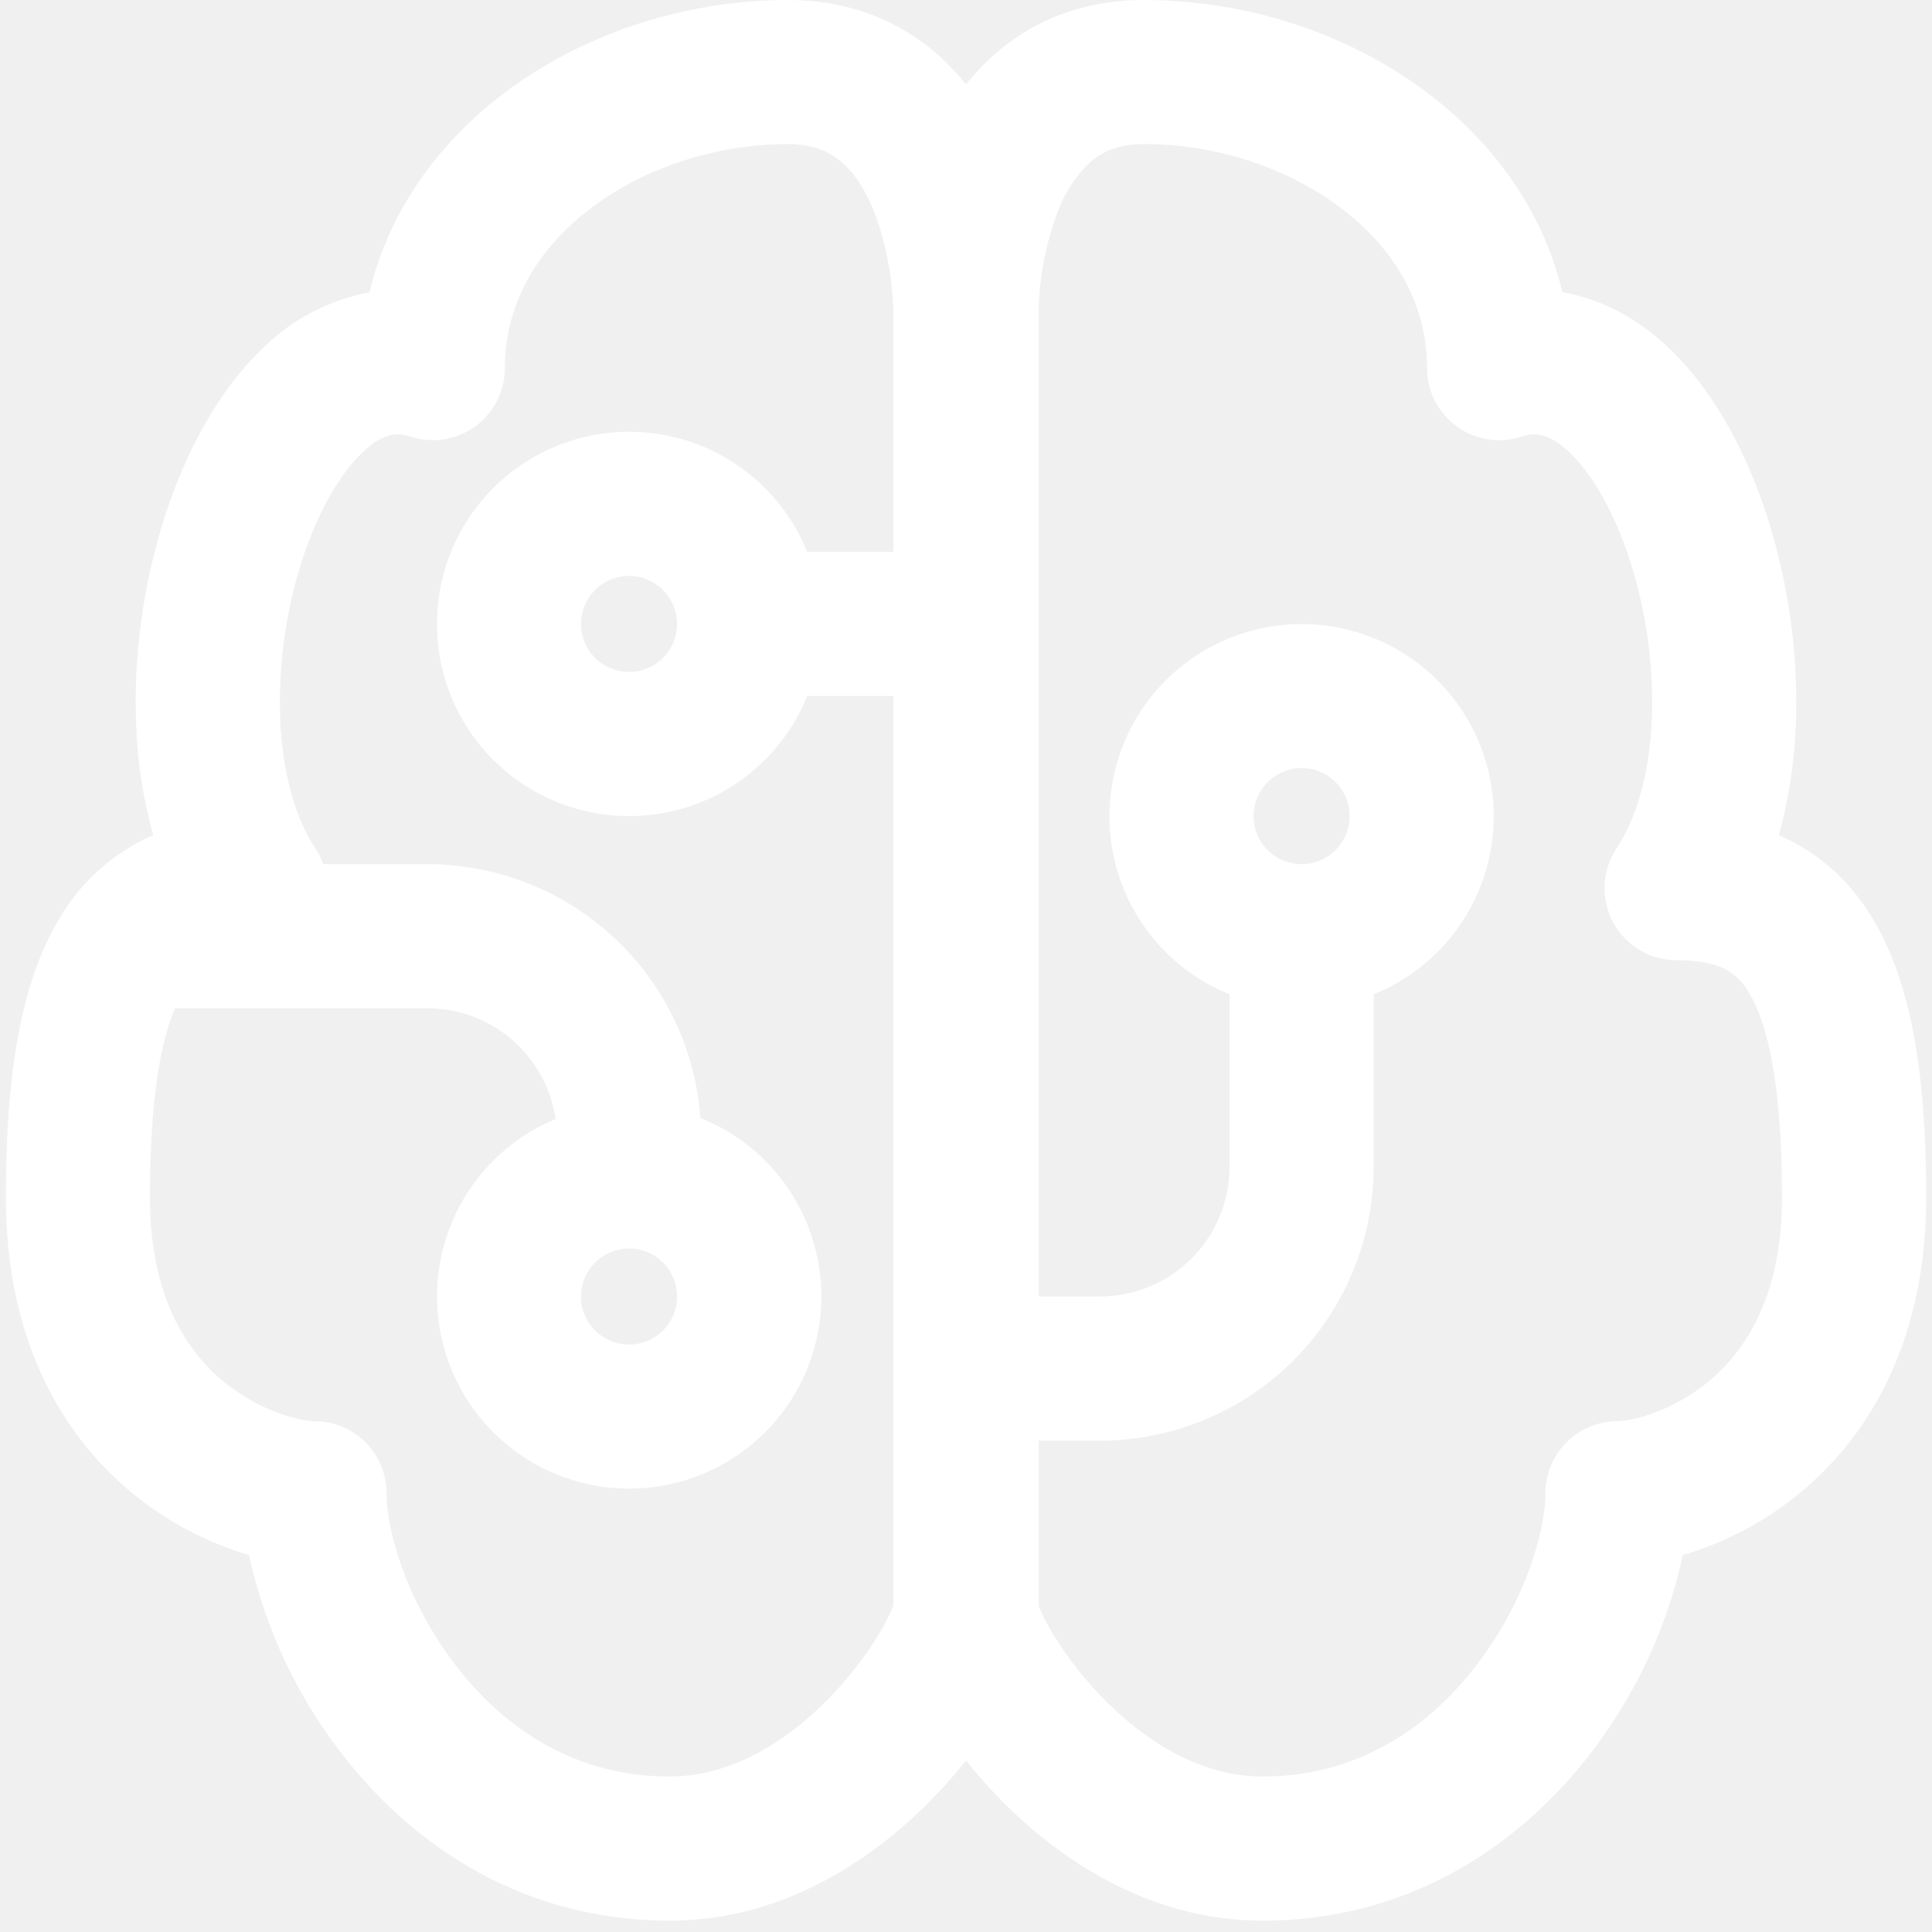
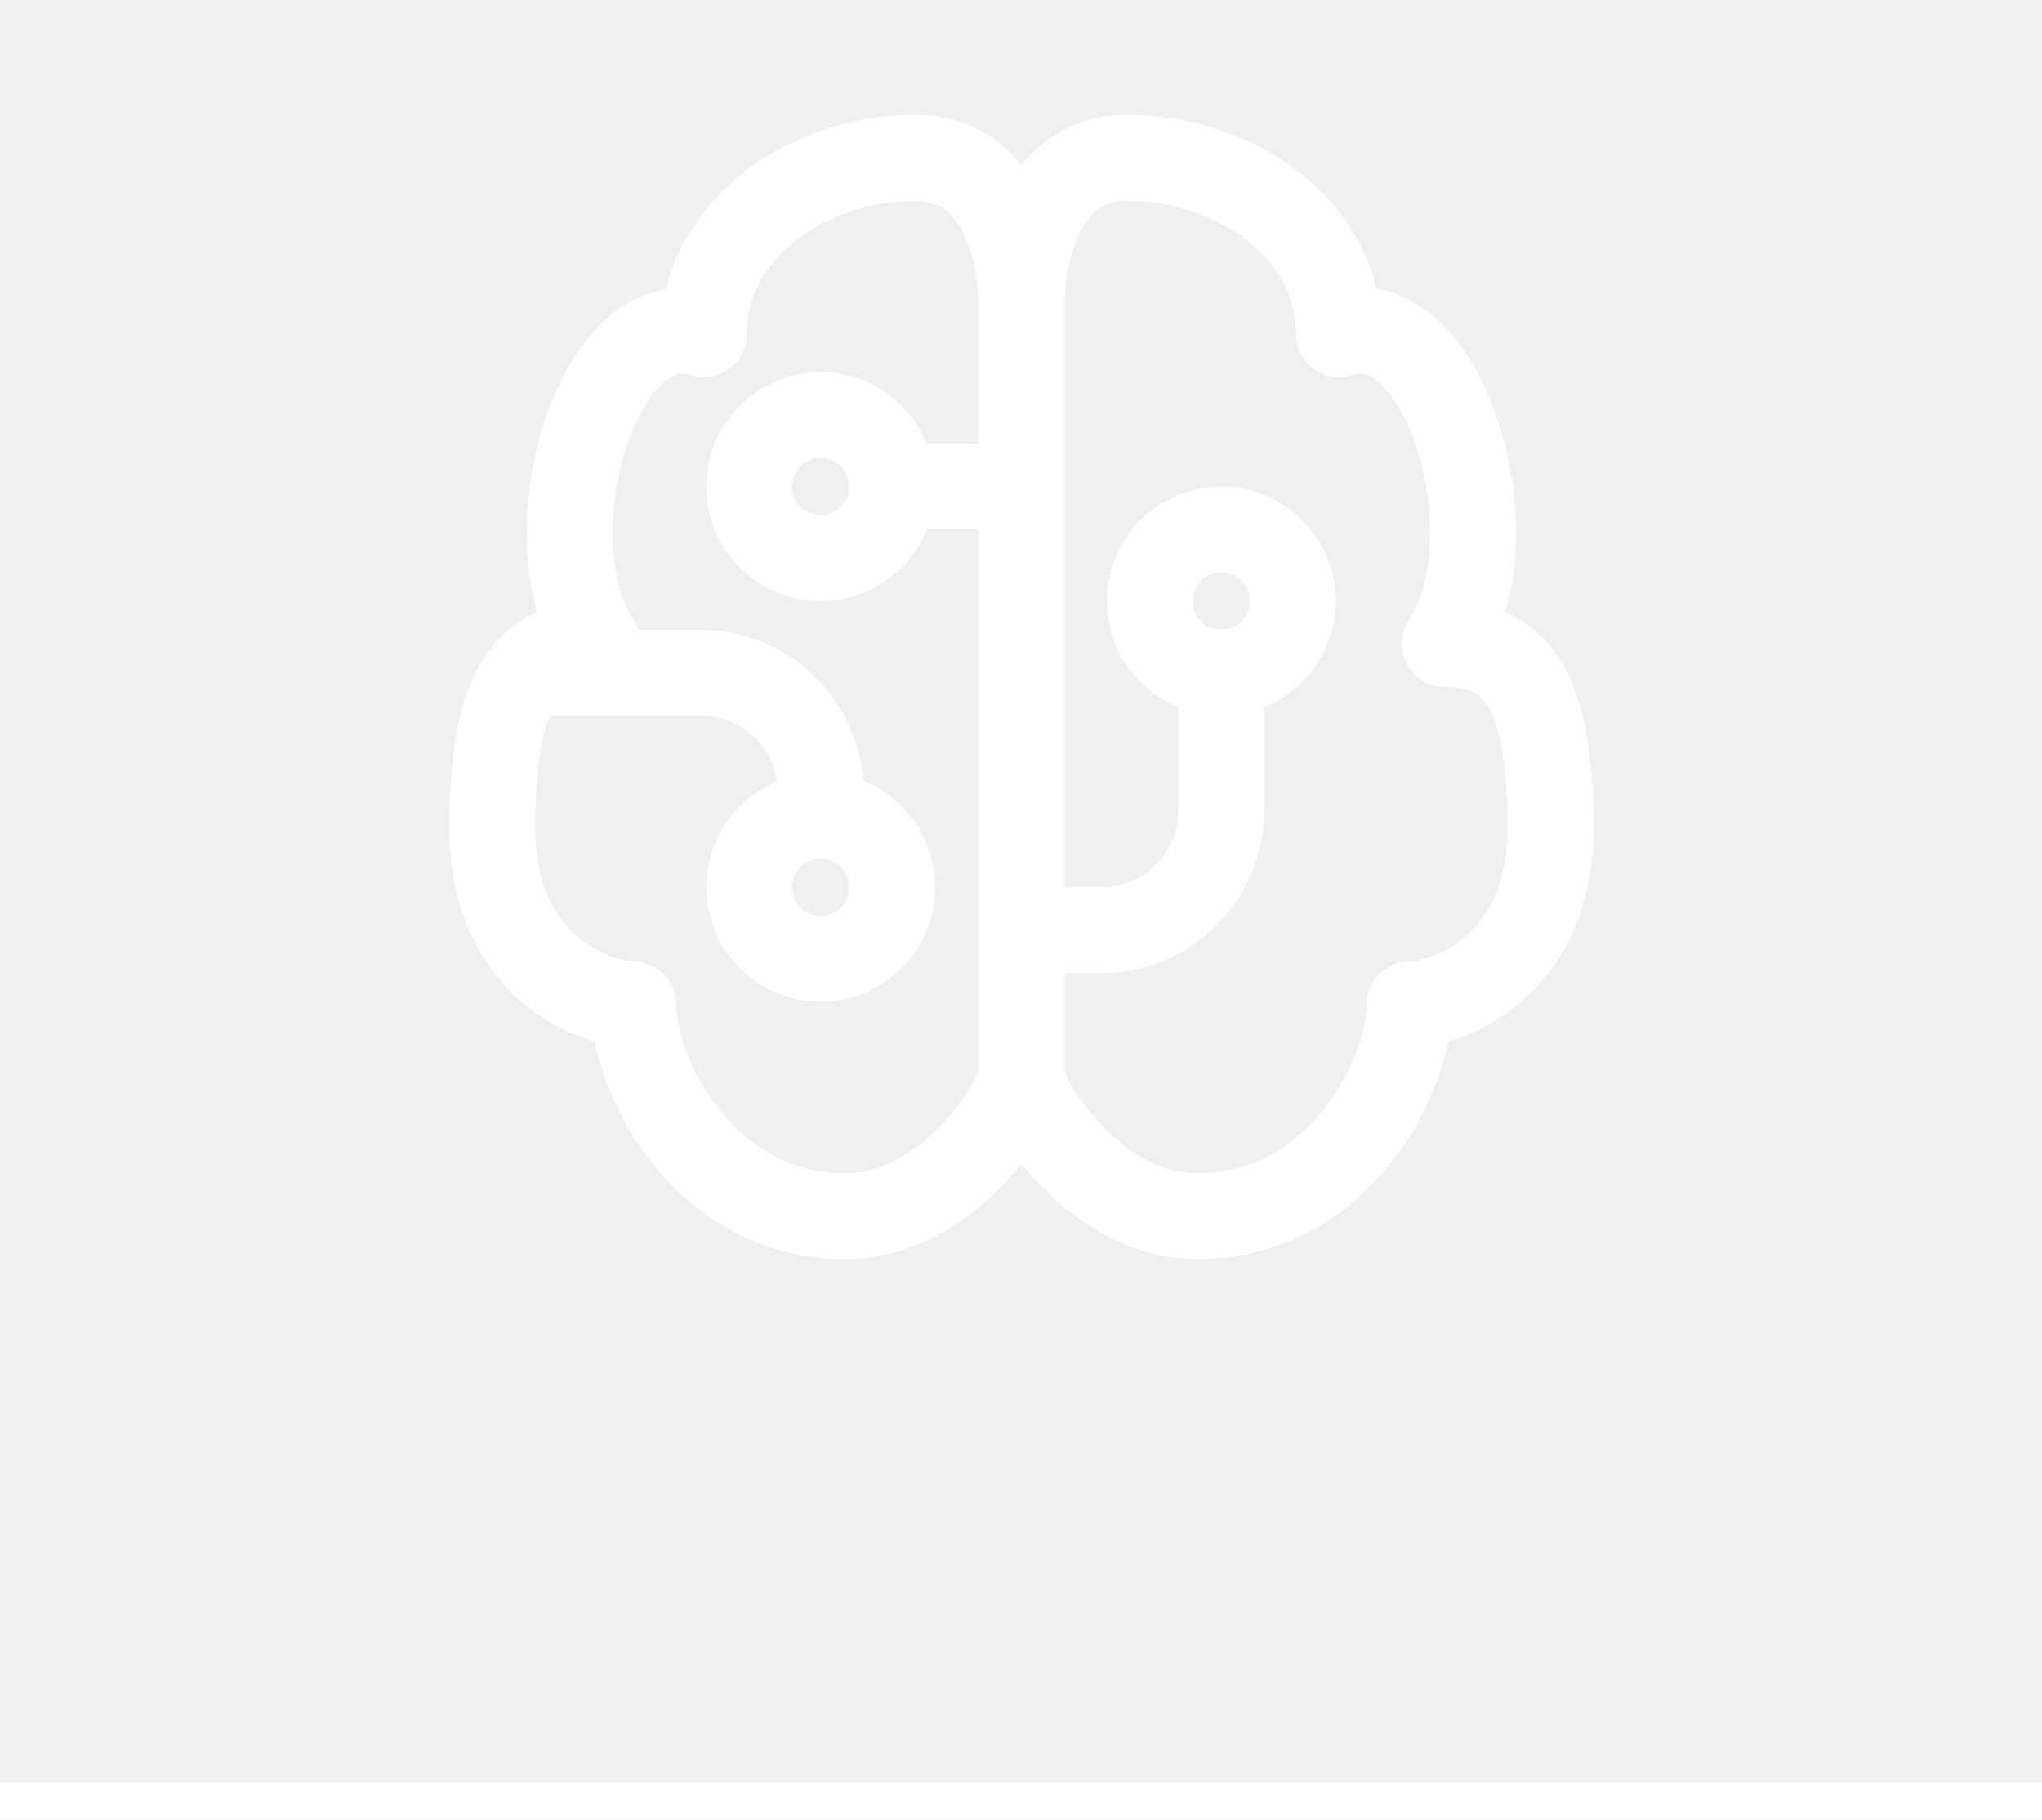
- <svg xmlns="http://www.w3.org/2000/svg" width="31" height="31" viewBox="0 0 31 31" fill="none">
-   <path d="M8.015 1.551C9.297 0.552 10.975 0 12.641 0C13.639 0 14.445 0.342 15.057 0.886C15.222 1.033 15.369 1.192 15.5 1.355C15.631 1.192 15.777 1.033 15.942 0.886C16.554 0.342 17.36 0 18.358 0C20.024 0 21.703 0.552 22.983 1.551C23.982 2.326 24.764 3.398 25.07 4.691C25.718 4.799 26.293 5.129 26.758 5.565C27.498 6.261 28.027 7.266 28.359 8.3C28.696 9.35 28.864 10.53 28.814 11.663C28.787 12.242 28.703 12.834 28.541 13.4L28.641 13.446C29.211 13.715 29.674 14.136 30.021 14.695C30.676 15.751 30.907 17.271 30.907 19.209C30.907 21.437 30.055 22.949 28.96 23.888C28.39 24.377 27.723 24.74 27.002 24.952C26.741 26.157 26.203 27.284 25.433 28.246C24.318 29.64 22.585 30.818 20.257 30.818C18.392 30.818 16.923 29.785 15.979 28.798C15.812 28.622 15.652 28.438 15.501 28.248C15.35 28.438 15.19 28.621 15.022 28.797C14.078 29.787 12.609 30.818 10.744 30.818C8.414 30.818 6.681 29.64 5.568 28.246C4.796 27.285 4.258 26.157 3.996 24.952C3.276 24.739 2.609 24.377 2.039 23.888C0.945 22.948 0.094 21.437 0.094 19.209C0.094 17.271 0.325 15.751 0.979 14.695C1.325 14.12 1.843 13.668 2.459 13.4C2.3 12.834 2.209 12.251 2.186 11.663C2.135 10.53 2.303 9.35 2.641 8.3C2.972 7.267 3.499 6.261 4.241 5.565C4.705 5.113 5.292 4.809 5.929 4.691C6.237 3.396 7.017 2.326 8.015 1.551ZM9.436 3.375C8.595 4.03 8.101 4.902 8.101 5.908C8.101 6.091 8.057 6.271 7.974 6.434C7.89 6.597 7.769 6.738 7.621 6.845C7.472 6.952 7.3 7.022 7.119 7.05C6.938 7.077 6.753 7.062 6.58 7.004C6.368 6.933 6.145 6.95 5.824 7.252C5.466 7.587 5.104 8.192 4.842 9.006C4.58 9.831 4.463 10.695 4.497 11.559C4.535 12.417 4.739 13.129 5.059 13.61C5.113 13.69 5.155 13.775 5.187 13.866H6.856C7.965 13.866 9.034 14.285 9.847 15.041C10.661 15.796 11.158 16.832 11.239 17.939C11.903 18.204 12.454 18.691 12.798 19.318C13.143 19.945 13.258 20.672 13.126 21.374C12.993 22.077 12.62 22.712 12.071 23.17C11.522 23.628 10.831 23.881 10.116 23.886C9.401 23.891 8.707 23.647 8.152 23.196C7.597 22.745 7.216 22.115 7.074 21.415C6.932 20.714 7.038 19.985 7.374 19.354C7.71 18.723 8.255 18.228 8.915 17.954C8.842 17.46 8.594 17.009 8.216 16.683C7.837 16.357 7.355 16.178 6.856 16.178H2.809C2.577 16.715 2.406 17.641 2.406 19.209C2.406 20.783 2.978 21.646 3.546 22.134C4.167 22.666 4.85 22.804 5.047 22.804C5.354 22.804 5.648 22.926 5.865 23.143C6.082 23.36 6.203 23.654 6.203 23.961C6.203 24.608 6.561 25.784 7.375 26.802C8.158 27.784 9.274 28.505 10.744 28.505C11.726 28.505 12.629 27.953 13.349 27.201C13.697 26.834 13.969 26.453 14.148 26.145C14.215 26.03 14.274 25.91 14.325 25.786L14.334 25.764V11.168H12.953C12.684 11.831 12.194 12.38 11.565 12.722C10.936 13.063 10.208 13.175 9.505 13.038C8.803 12.902 8.17 12.525 7.715 11.973C7.26 11.42 7.011 10.727 7.011 10.012C7.011 9.296 7.26 8.603 7.715 8.051C8.17 7.498 8.803 7.122 9.505 6.985C10.208 6.848 10.936 6.96 11.565 7.301C12.194 7.643 12.684 8.192 12.953 8.855H14.334V4.943L14.329 4.855C14.303 4.38 14.21 3.911 14.052 3.463C13.913 3.093 13.733 2.804 13.52 2.615C13.331 2.445 13.068 2.312 12.641 2.312C11.46 2.312 10.29 2.71 9.435 3.376L9.436 3.375ZM16.667 23.116V25.764L16.674 25.786C16.705 25.868 16.764 25.989 16.853 26.145C17.03 26.453 17.302 26.834 17.652 27.201C18.37 27.953 19.275 28.505 20.257 28.505C21.725 28.505 22.841 27.784 23.626 26.802C24.438 25.784 24.797 24.607 24.797 23.961C24.797 23.654 24.919 23.36 25.136 23.143C25.353 22.926 25.647 22.804 25.954 22.804C26.151 22.804 26.832 22.666 27.455 22.134C28.021 21.646 28.593 20.783 28.593 19.209C28.593 17.347 28.349 16.388 28.055 15.915C27.963 15.751 27.823 15.619 27.654 15.537C27.498 15.463 27.264 15.407 26.902 15.407C26.692 15.407 26.487 15.351 26.308 15.243C26.128 15.136 25.981 14.981 25.882 14.797C25.784 14.612 25.737 14.404 25.747 14.195C25.757 13.986 25.824 13.784 25.94 13.61C26.261 13.127 26.464 12.417 26.504 11.559C26.537 10.695 26.42 9.831 26.157 9.006C25.895 8.192 25.533 7.588 25.177 7.252C24.855 6.95 24.631 6.933 24.421 7.004C24.247 7.062 24.062 7.078 23.881 7.051C23.7 7.023 23.528 6.953 23.379 6.846C23.23 6.739 23.109 6.598 23.025 6.435C22.942 6.272 22.898 6.091 22.898 5.908C22.898 4.902 22.405 4.03 21.563 3.375C20.71 2.71 19.539 2.311 18.356 2.311C17.931 2.311 17.67 2.445 17.479 2.613C17.238 2.85 17.056 3.14 16.949 3.461C16.776 3.937 16.681 4.437 16.667 4.943V20.803H17.647C18.199 20.803 18.729 20.584 19.119 20.194C19.509 19.803 19.728 19.274 19.728 18.722V15.955C19.065 15.686 18.516 15.196 18.174 14.567C17.833 13.938 17.721 13.21 17.858 12.507C17.995 11.805 18.372 11.172 18.924 10.717C19.476 10.262 20.169 10.013 20.885 10.013C21.6 10.013 22.294 10.262 22.846 10.717C23.398 11.172 23.774 11.805 23.911 12.507C24.048 13.21 23.936 13.938 23.595 14.567C23.254 15.196 22.704 15.686 22.041 15.955V18.722C22.041 19.887 21.578 21.005 20.754 21.829C19.93 22.653 18.812 23.116 17.647 23.116H16.667ZM10.093 9.241C9.889 9.241 9.693 9.322 9.548 9.467C9.403 9.611 9.322 9.807 9.322 10.012C9.322 10.216 9.403 10.412 9.548 10.557C9.693 10.701 9.889 10.782 10.093 10.782C10.297 10.782 10.493 10.701 10.638 10.557C10.783 10.412 10.864 10.216 10.864 10.012C10.864 9.807 10.783 9.611 10.638 9.467C10.493 9.322 10.297 9.241 10.093 9.241ZM9.322 20.803C9.322 21.008 9.403 21.204 9.548 21.348C9.693 21.493 9.889 21.574 10.093 21.574C10.297 21.574 10.493 21.493 10.638 21.348C10.783 21.204 10.864 21.008 10.864 20.803C10.864 20.599 10.783 20.403 10.638 20.258C10.493 20.114 10.297 20.032 10.093 20.032C9.889 20.032 9.693 20.114 9.548 20.258C9.403 20.403 9.322 20.599 9.322 20.803ZM20.114 13.095C20.114 13.299 20.195 13.495 20.34 13.64C20.484 13.784 20.68 13.866 20.885 13.866C21.089 13.866 21.285 13.784 21.43 13.64C21.574 13.495 21.655 13.299 21.655 13.095C21.655 12.89 21.574 12.694 21.43 12.55C21.285 12.405 21.089 12.324 20.885 12.324C20.68 12.324 20.484 12.405 20.34 12.55C20.195 12.694 20.114 12.89 20.114 13.095Z" fill="white" />
+ <svg xmlns="http://www.w3.org/2000/svg" width="55" height="49" viewBox="0 0 55 49" fill="none">
+   <path d="M20.026 4.644C21.308 3.645 22.986 3.093 24.652 3.093C25.65 3.093 26.456 3.435 27.068 3.979C27.233 4.126 27.379 4.284 27.51 4.448C27.641 4.284 27.788 4.126 27.953 3.979C28.565 3.435 29.371 3.093 30.369 3.093C32.035 3.093 33.714 3.645 34.994 4.644C35.993 5.419 36.774 6.49 37.081 7.784C37.728 7.892 38.304 8.222 38.769 8.658C39.509 9.353 40.038 10.358 40.369 11.393C40.707 12.443 40.875 13.622 40.824 14.755C40.798 15.335 40.713 15.927 40.551 16.493L40.651 16.539C41.222 16.807 41.684 17.228 42.031 17.788C42.687 18.844 42.918 20.364 42.918 22.302C42.918 24.529 42.065 26.042 40.971 26.981C40.401 27.47 39.733 27.832 39.013 28.044C38.751 29.249 38.214 30.377 37.443 31.339C36.329 32.733 34.596 33.91 32.268 33.91C30.402 33.91 28.933 32.878 27.99 31.891C27.823 31.715 27.663 31.531 27.512 31.34C27.36 31.53 27.2 31.714 27.032 31.889C26.089 32.879 24.62 33.91 22.754 33.91C20.425 33.91 18.692 32.733 17.579 31.339C16.807 30.377 16.269 29.25 16.006 28.044C15.287 27.832 14.62 27.47 14.05 26.981C12.956 26.04 12.104 24.529 12.104 22.302C12.104 20.364 12.336 18.844 12.989 17.788C13.336 17.213 13.854 16.76 14.469 16.493C14.311 15.926 14.219 15.343 14.197 14.755C14.146 13.622 14.314 12.443 14.651 11.393C14.983 10.36 15.51 9.353 16.252 8.658C16.715 8.206 17.303 7.902 17.94 7.784C18.248 6.489 19.028 5.419 20.026 4.644ZM21.447 6.467C20.605 7.123 20.112 7.995 20.112 9C20.112 9.183 20.068 9.364 19.985 9.527C19.901 9.69 19.78 9.831 19.631 9.938C19.483 10.045 19.311 10.115 19.13 10.142C18.949 10.17 18.764 10.154 18.59 10.096C18.379 10.025 18.155 10.042 17.835 10.345C17.477 10.679 17.115 11.285 16.853 12.099C16.591 12.924 16.474 13.787 16.508 14.652C16.546 15.509 16.75 16.221 17.07 16.702C17.123 16.782 17.166 16.868 17.198 16.958H18.866C19.976 16.958 21.045 17.378 21.858 18.134C22.671 18.889 23.168 19.924 23.249 21.031C23.913 21.296 24.465 21.784 24.809 22.411C25.153 23.037 25.269 23.764 25.136 24.467C25.004 25.17 24.631 25.804 24.082 26.262C23.533 26.721 22.842 26.974 22.127 26.979C21.412 26.983 20.718 26.739 20.163 26.288C19.608 25.838 19.226 25.208 19.084 24.507C18.943 23.806 19.049 23.078 19.385 22.447C19.721 21.816 20.265 21.321 20.926 21.047C20.853 20.553 20.604 20.102 20.226 19.776C19.848 19.45 19.366 19.271 18.866 19.271H14.819C14.588 19.807 14.417 20.734 14.417 22.302C14.417 23.876 14.989 24.739 15.556 25.226C16.178 25.758 16.86 25.897 17.058 25.897C17.364 25.897 17.659 26.019 17.875 26.236C18.092 26.452 18.214 26.747 18.214 27.053C18.214 27.701 18.572 28.877 19.386 29.895C20.169 30.877 21.285 31.598 22.754 31.598C23.736 31.598 24.64 31.046 25.36 30.294C25.708 29.927 25.98 29.546 26.158 29.238C26.226 29.122 26.285 29.002 26.336 28.878L26.345 28.857V14.26H24.963C24.695 14.924 24.204 15.473 23.576 15.814C22.947 16.156 22.219 16.267 21.516 16.131C20.814 15.994 20.181 15.617 19.726 15.065C19.271 14.513 19.022 13.82 19.022 13.104C19.022 12.389 19.271 11.695 19.726 11.143C20.181 10.591 20.814 10.214 21.516 10.078C22.219 9.941 22.947 10.053 23.576 10.394C24.204 10.735 24.695 11.285 24.963 11.948H26.345V8.035L26.34 7.947C26.314 7.472 26.22 7.004 26.063 6.555C25.924 6.185 25.744 5.897 25.531 5.707C25.341 5.538 25.079 5.405 24.652 5.405C23.471 5.405 22.301 5.803 21.445 6.469L21.447 6.467ZM28.677 26.208V28.857L28.685 28.878C28.716 28.96 28.774 29.082 28.864 29.238C29.041 29.546 29.313 29.927 29.663 30.294C30.381 31.046 31.286 31.598 32.268 31.598C33.736 31.598 34.852 30.877 35.636 29.895C36.449 28.877 36.808 27.699 36.808 27.053C36.808 26.747 36.93 26.452 37.147 26.236C37.364 26.019 37.658 25.897 37.964 25.897C38.162 25.897 38.843 25.758 39.466 25.226C40.032 24.739 40.604 23.876 40.604 22.302C40.604 20.439 40.36 19.48 40.066 19.007C39.974 18.843 39.834 18.712 39.665 18.63C39.509 18.555 39.275 18.5 38.913 18.5C38.703 18.5 38.498 18.443 38.318 18.336C38.139 18.228 37.992 18.074 37.893 17.889C37.794 17.705 37.748 17.497 37.758 17.288C37.768 17.079 37.834 16.877 37.95 16.702C38.271 16.22 38.475 15.509 38.515 14.652C38.548 13.787 38.431 12.924 38.168 12.099C37.906 11.285 37.544 10.681 37.187 10.345C36.865 10.042 36.642 10.025 36.432 10.096C36.258 10.155 36.073 10.171 35.892 10.143C35.711 10.116 35.538 10.046 35.39 9.938C35.241 9.831 35.12 9.69 35.036 9.527C34.953 9.364 34.909 9.184 34.909 9C34.909 7.995 34.416 7.123 33.574 6.467C32.721 5.803 31.549 5.404 30.367 5.404C29.942 5.404 29.681 5.538 29.49 5.706C29.248 5.942 29.067 6.233 28.959 6.554C28.787 7.029 28.691 7.529 28.677 8.035V23.896H29.658C30.21 23.896 30.739 23.677 31.13 23.286C31.52 22.896 31.739 22.367 31.739 21.815V19.047C31.076 18.779 30.526 18.288 30.185 17.659C29.844 17.03 29.732 16.302 29.869 15.6C30.006 14.898 30.382 14.265 30.934 13.81C31.487 13.354 32.18 13.106 32.895 13.106C33.611 13.106 34.304 13.354 34.856 13.81C35.409 14.265 35.785 14.898 35.922 15.6C36.059 16.302 35.947 17.03 35.606 17.659C35.264 18.288 34.715 18.779 34.052 19.047V21.815C34.052 22.98 33.589 24.098 32.765 24.921C31.941 25.745 30.823 26.208 29.658 26.208H28.677ZM22.104 12.333C21.899 12.333 21.703 12.415 21.559 12.559C21.414 12.704 21.333 12.9 21.333 13.104C21.333 13.309 21.414 13.505 21.559 13.649C21.703 13.794 21.899 13.875 22.104 13.875C22.308 13.875 22.504 13.794 22.649 13.649C22.793 13.505 22.875 13.309 22.875 13.104C22.875 12.9 22.793 12.704 22.649 12.559C22.504 12.415 22.308 12.333 22.104 12.333ZM21.333 23.896C21.333 24.1 21.414 24.296 21.559 24.441C21.703 24.585 21.899 24.667 22.104 24.667C22.308 24.667 22.504 24.585 22.649 24.441C22.793 24.296 22.875 24.1 22.875 23.896C22.875 23.691 22.793 23.495 22.649 23.351C22.504 23.206 22.308 23.125 22.104 23.125C21.899 23.125 21.703 23.206 21.559 23.351C21.414 23.495 21.333 23.691 21.333 23.896ZM32.125 16.188C32.125 16.392 32.206 16.588 32.35 16.733C32.495 16.877 32.691 16.958 32.895 16.958C33.1 16.958 33.296 16.877 33.441 16.733C33.585 16.588 33.666 16.392 33.666 16.188C33.666 15.983 33.585 15.787 33.441 15.642C33.296 15.498 33.1 15.417 32.895 15.417C32.691 15.417 32.495 15.498 32.35 15.642C32.206 15.787 32.125 15.983 32.125 16.188Z" fill="white" />
+   <line y1="48.5" x2="55" y2="48.5" stroke="white" />
</svg>
